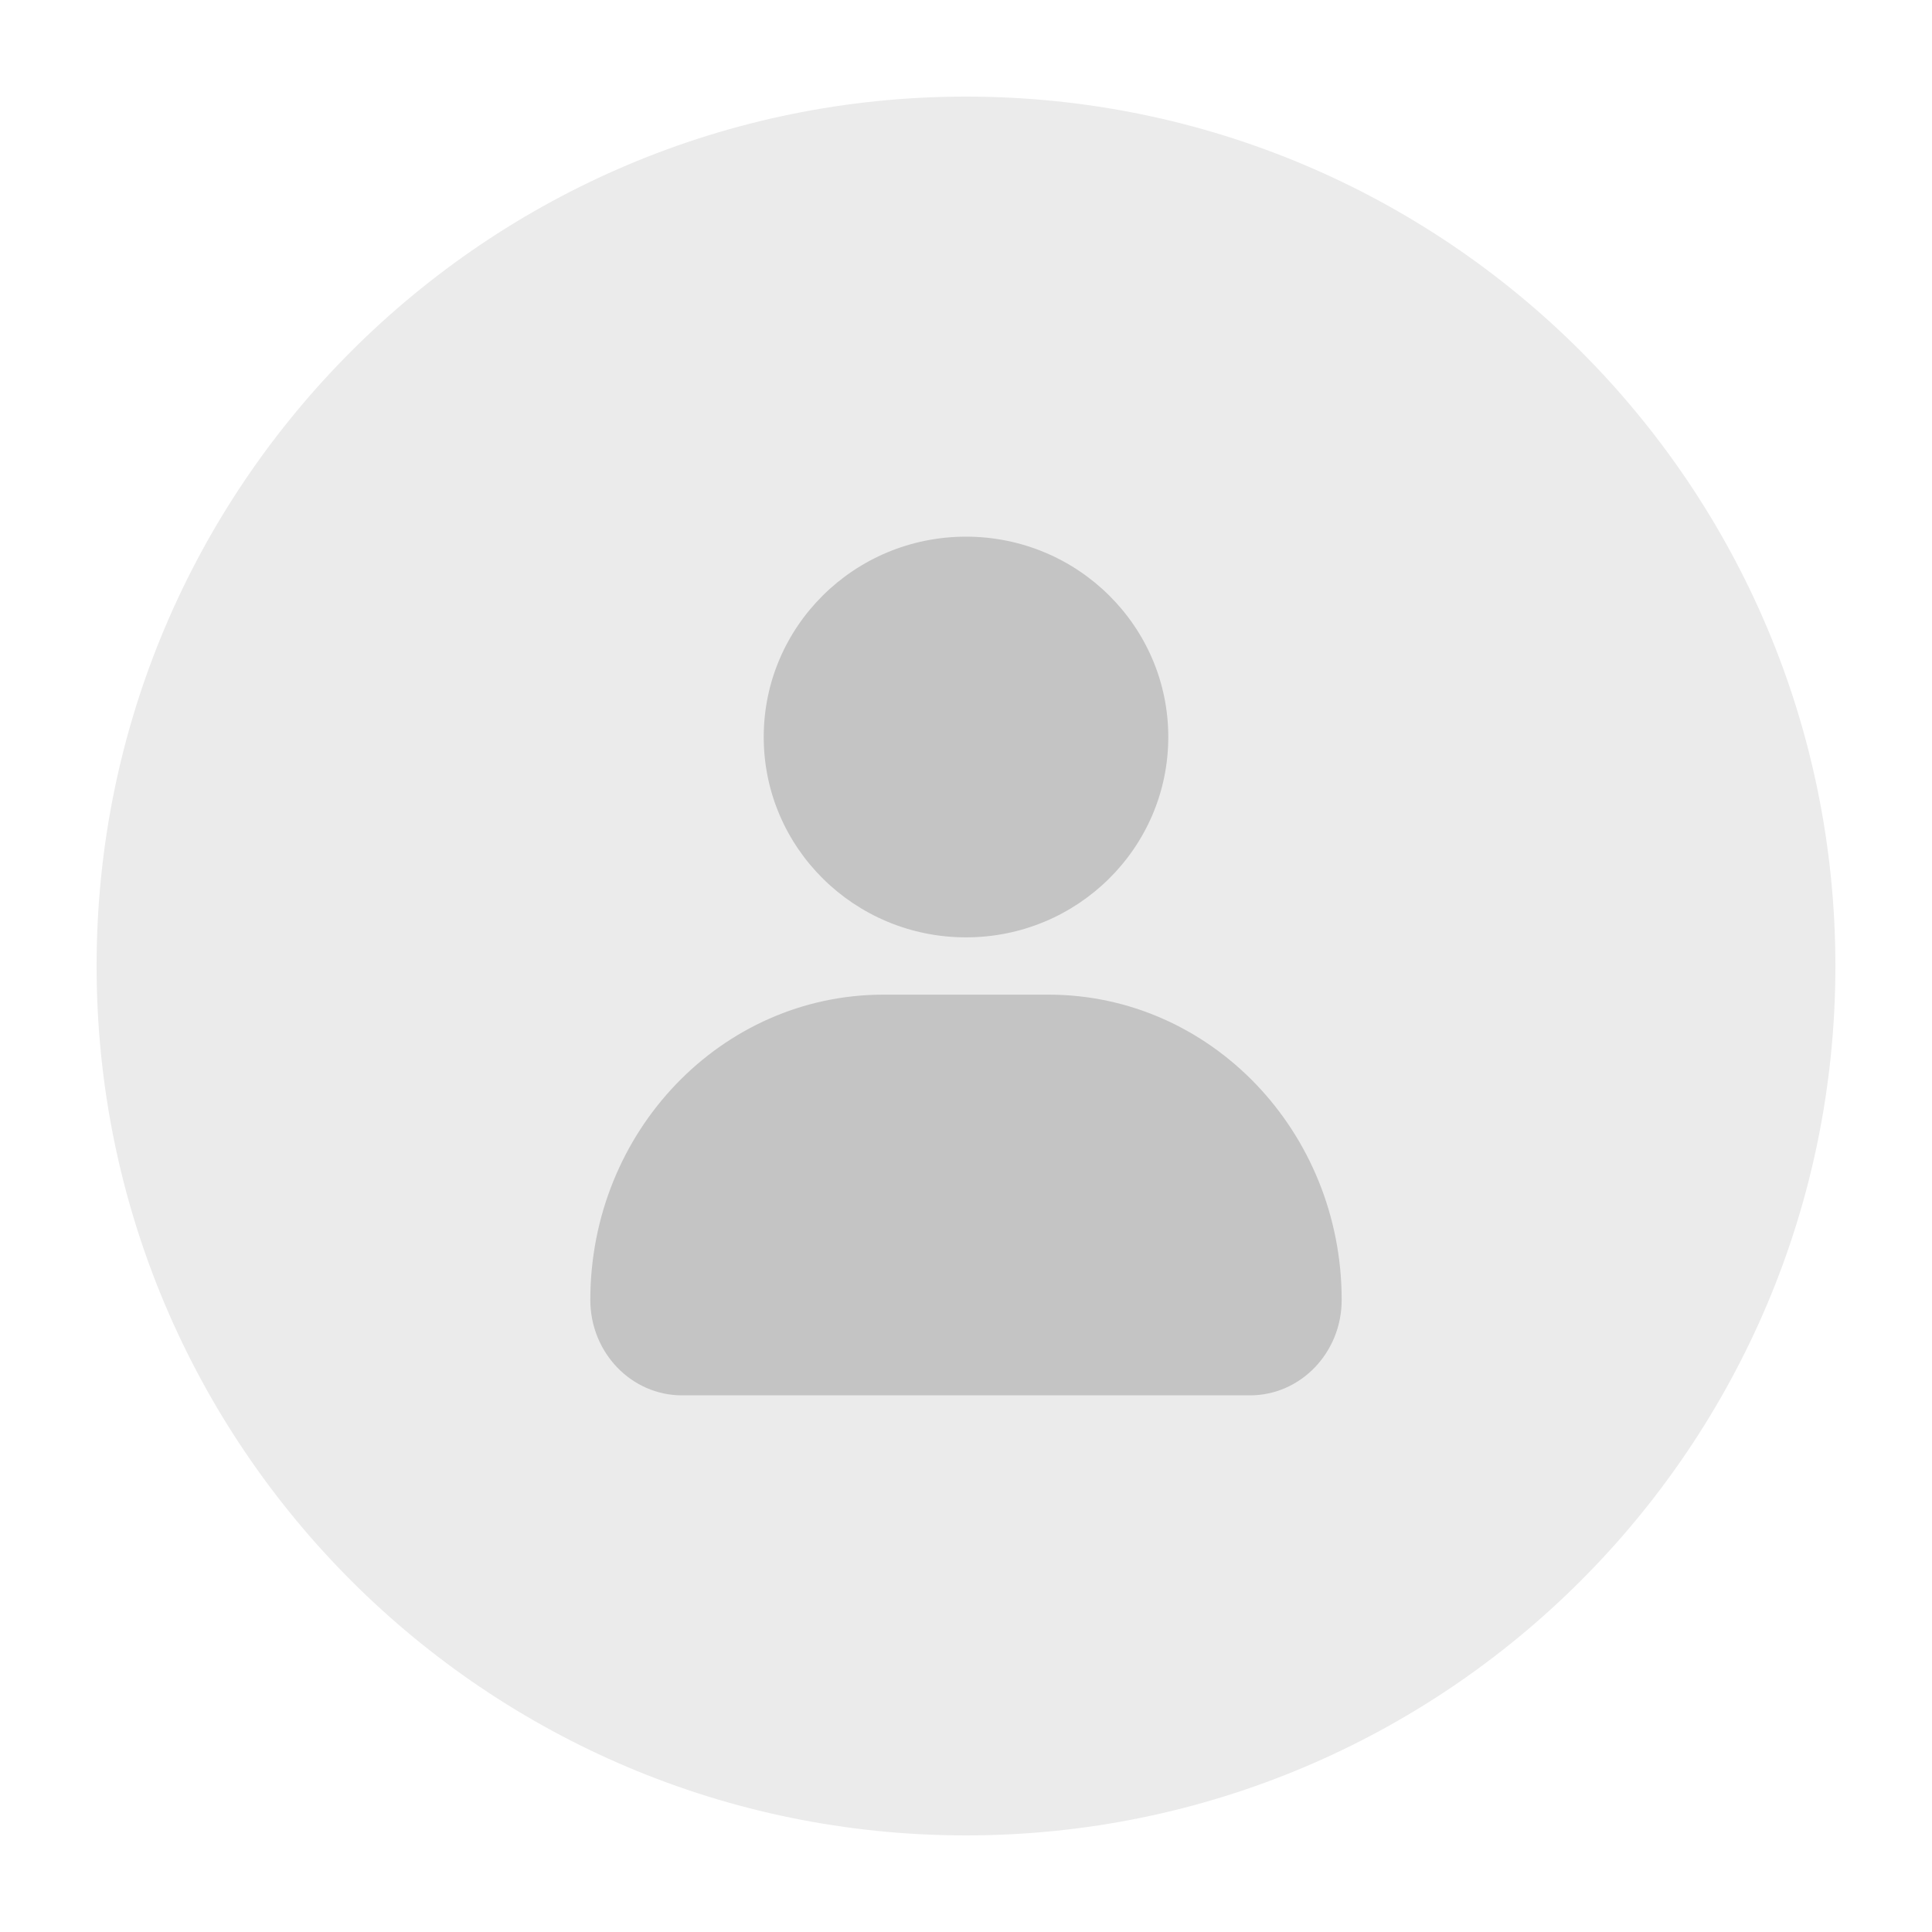
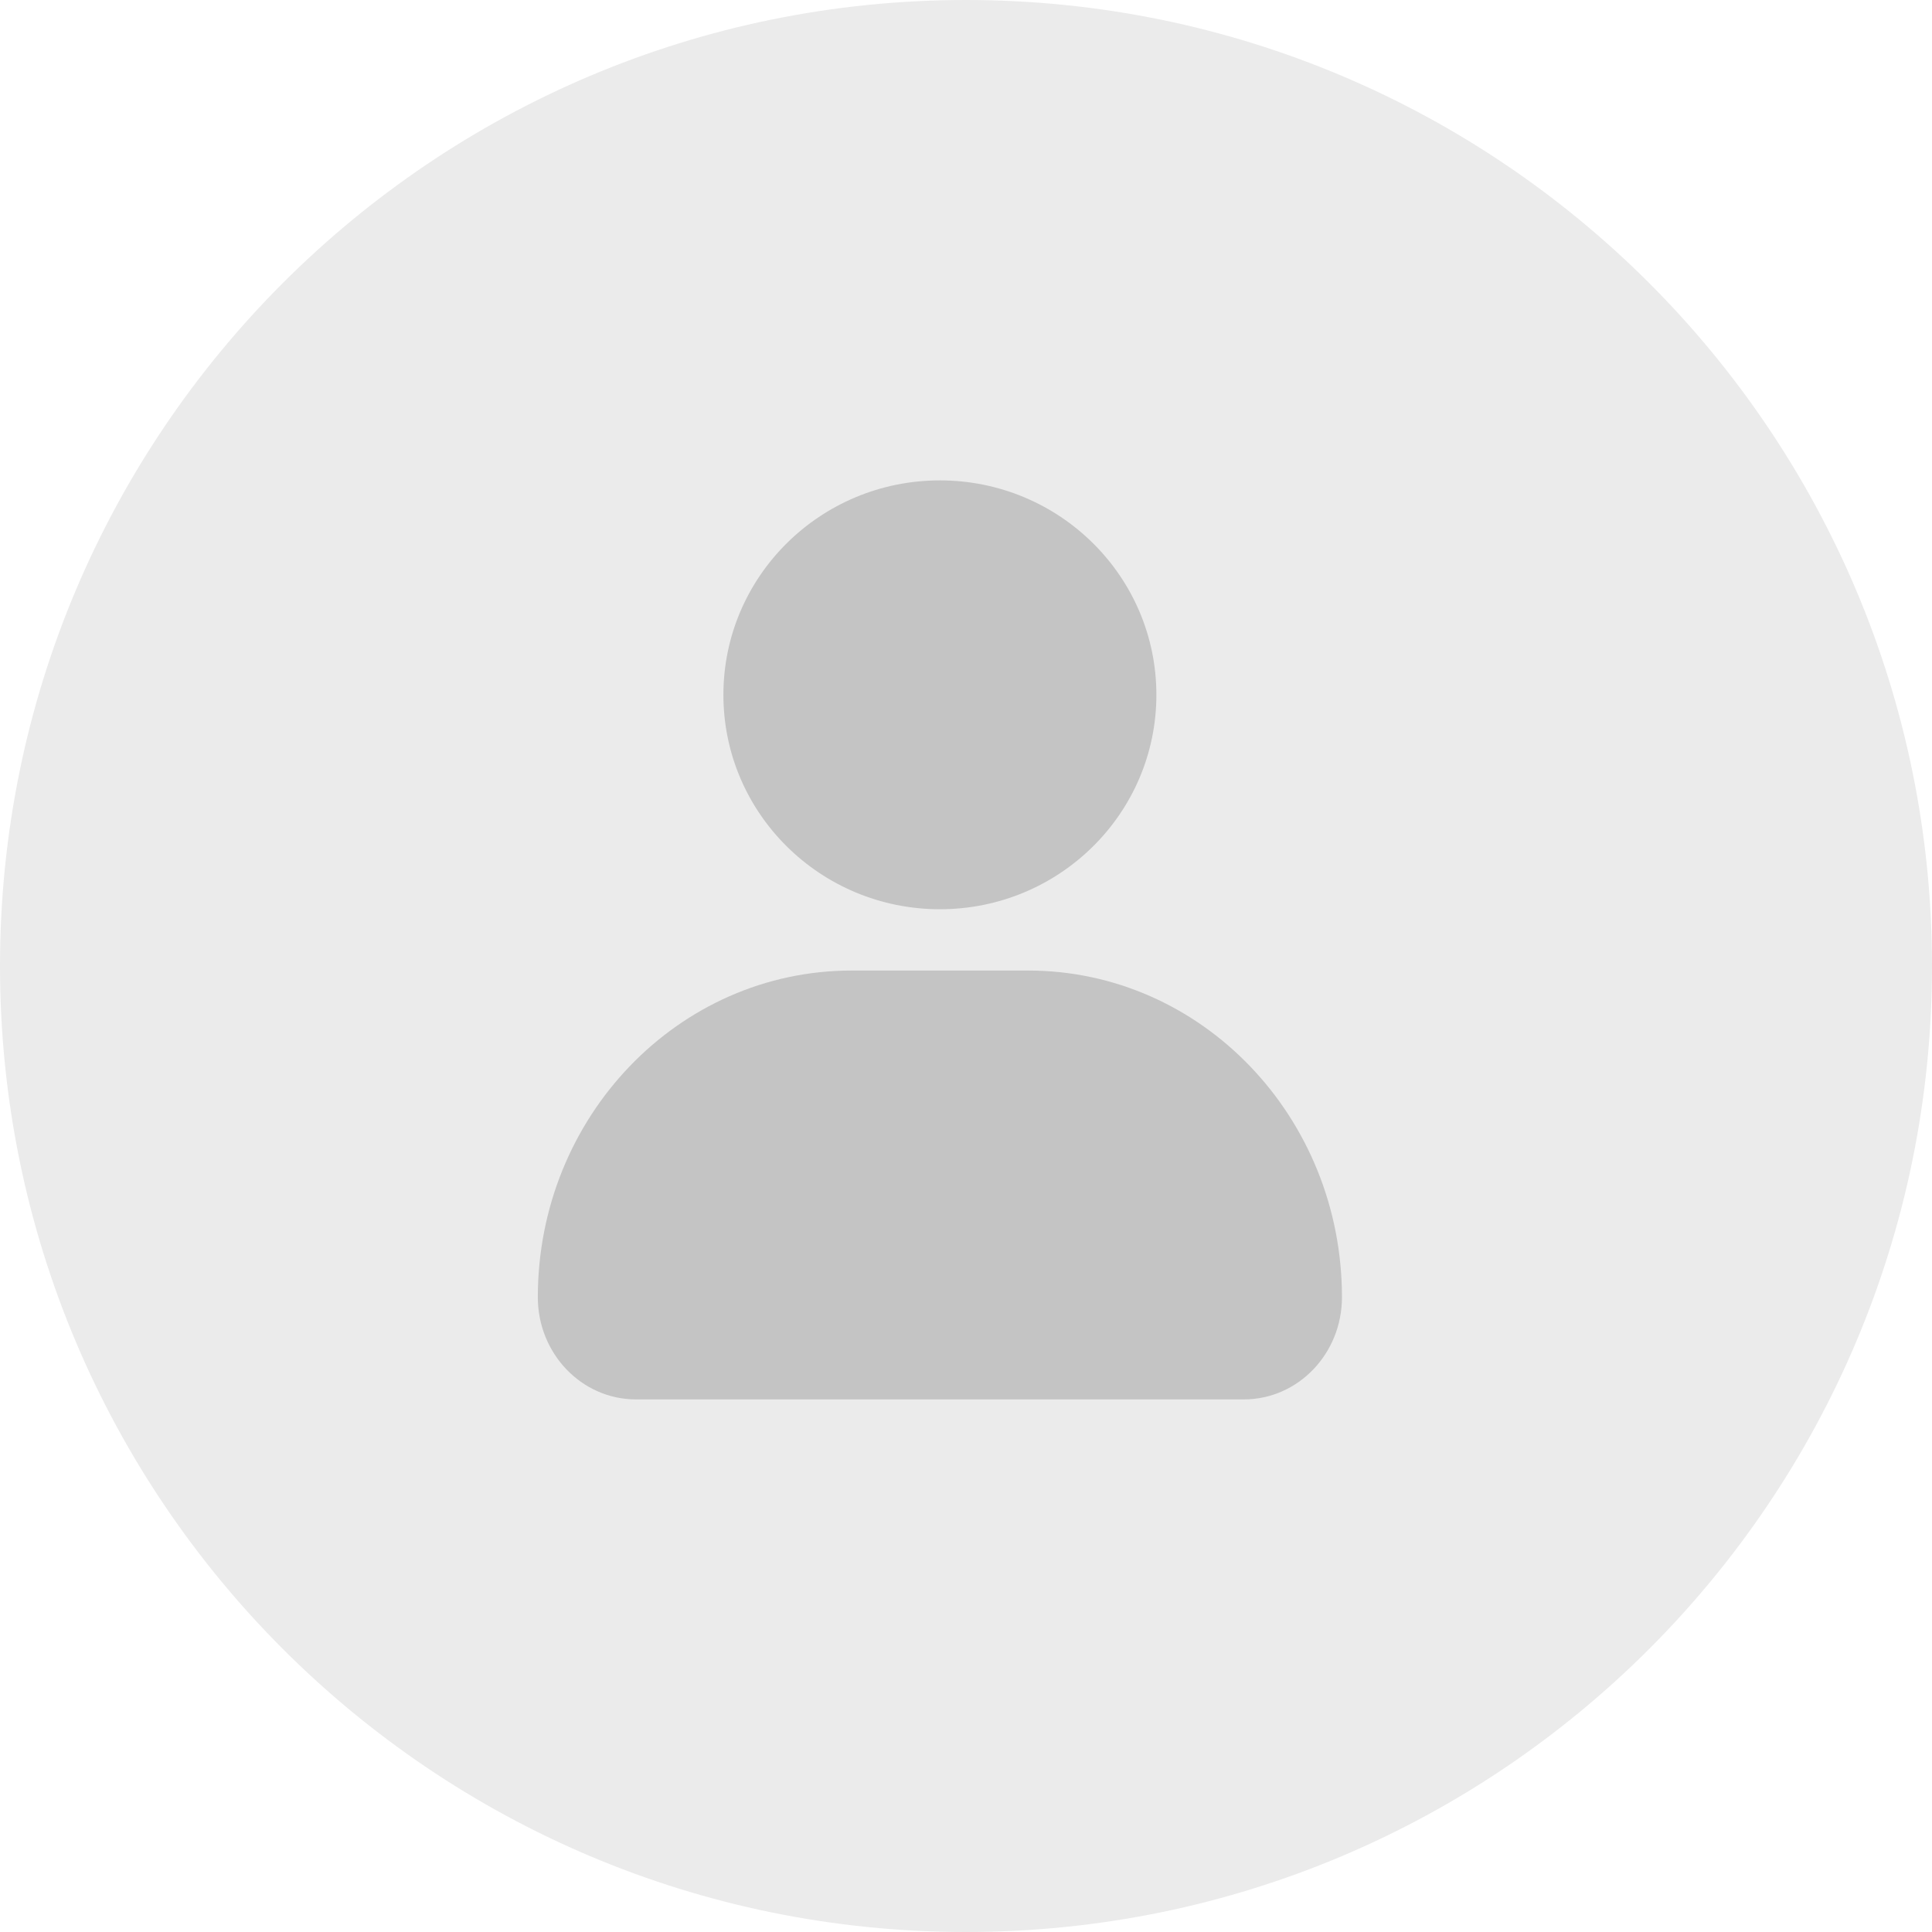
- <svg xmlns="http://www.w3.org/2000/svg" width="40" height="40" viewBox="0 0 40 40" fill="none">
-   <circle cx="20" cy="20" r="18" fill="#EBEBEB" />
-   <path d="M24.188 15.259C24.188 17.55 22.313 19.407 20 19.407C17.687 19.407 15.812 17.55 15.812 15.259C15.812 12.968 17.687 11.111 20 11.111C22.313 11.111 24.188 12.968 24.188 15.259Z" fill="#C4C4C4" />
-   <path d="M12.222 26.914C12.222 23.423 14.94 20.593 18.293 20.593H21.707C25.06 20.593 27.778 23.423 27.778 26.914V26.914C27.778 28.005 26.928 28.889 25.881 28.889H14.119C13.072 28.889 12.222 28.005 12.222 26.914V26.914Z" fill="#C4C4C4" />
+ <svg xmlns="http://www.w3.org/2000/svg" width="37" height="37" viewBox="0 0 37 37" fill="none">
+   <circle cx="18.5" cy="18.5" r="18.5" fill="#EBEBEB" />
+   <path d="M22.146 13.307C22.146 15.575 20.29 17.413 18 17.413C15.71 17.413 13.854 15.575 13.854 13.307C13.854 11.039 15.71 9.2 18 9.2C20.29 9.2 22.146 11.039 22.146 13.307Z" fill="#C4C4C4" />
+   <path d="M10.3 24.844C10.3 21.388 12.991 18.587 16.31 18.587H19.69C23.009 18.587 25.7 21.388 25.7 24.844V24.844C25.7 25.924 24.859 26.8 23.822 26.8H12.178C11.141 26.8 10.3 25.924 10.3 24.844V24.844Z" fill="#C4C4C4" />
</svg>
